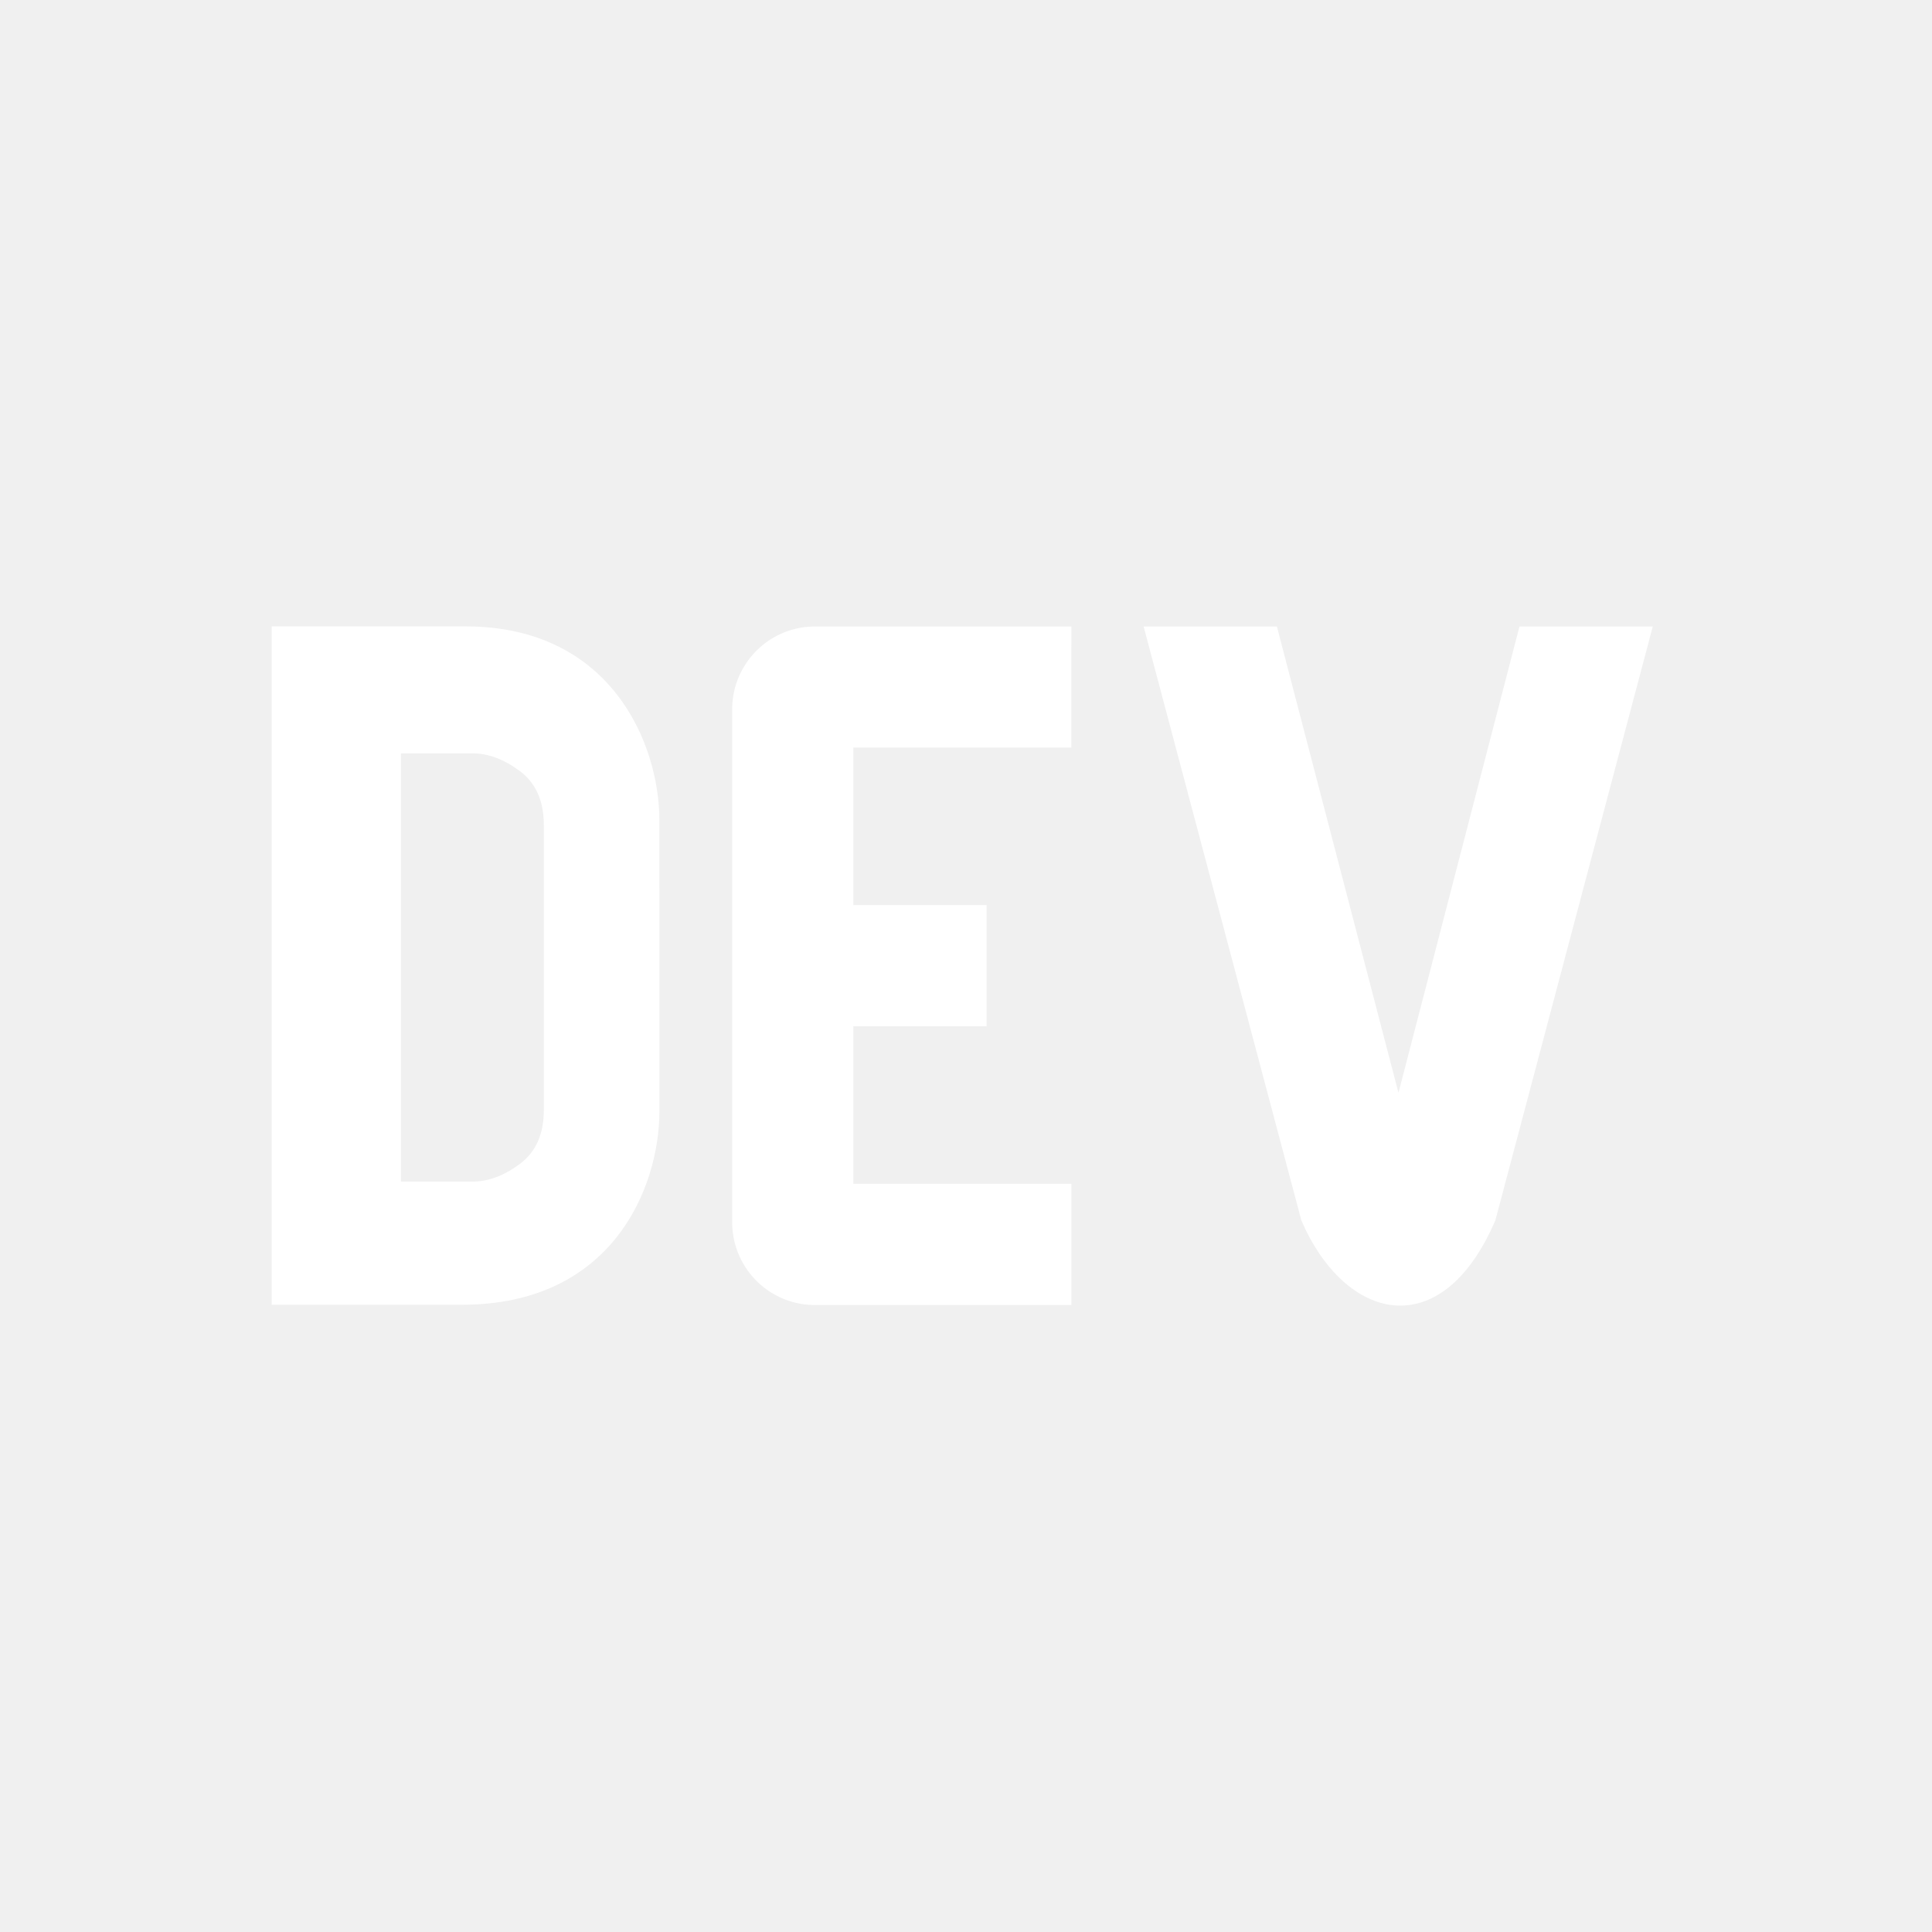
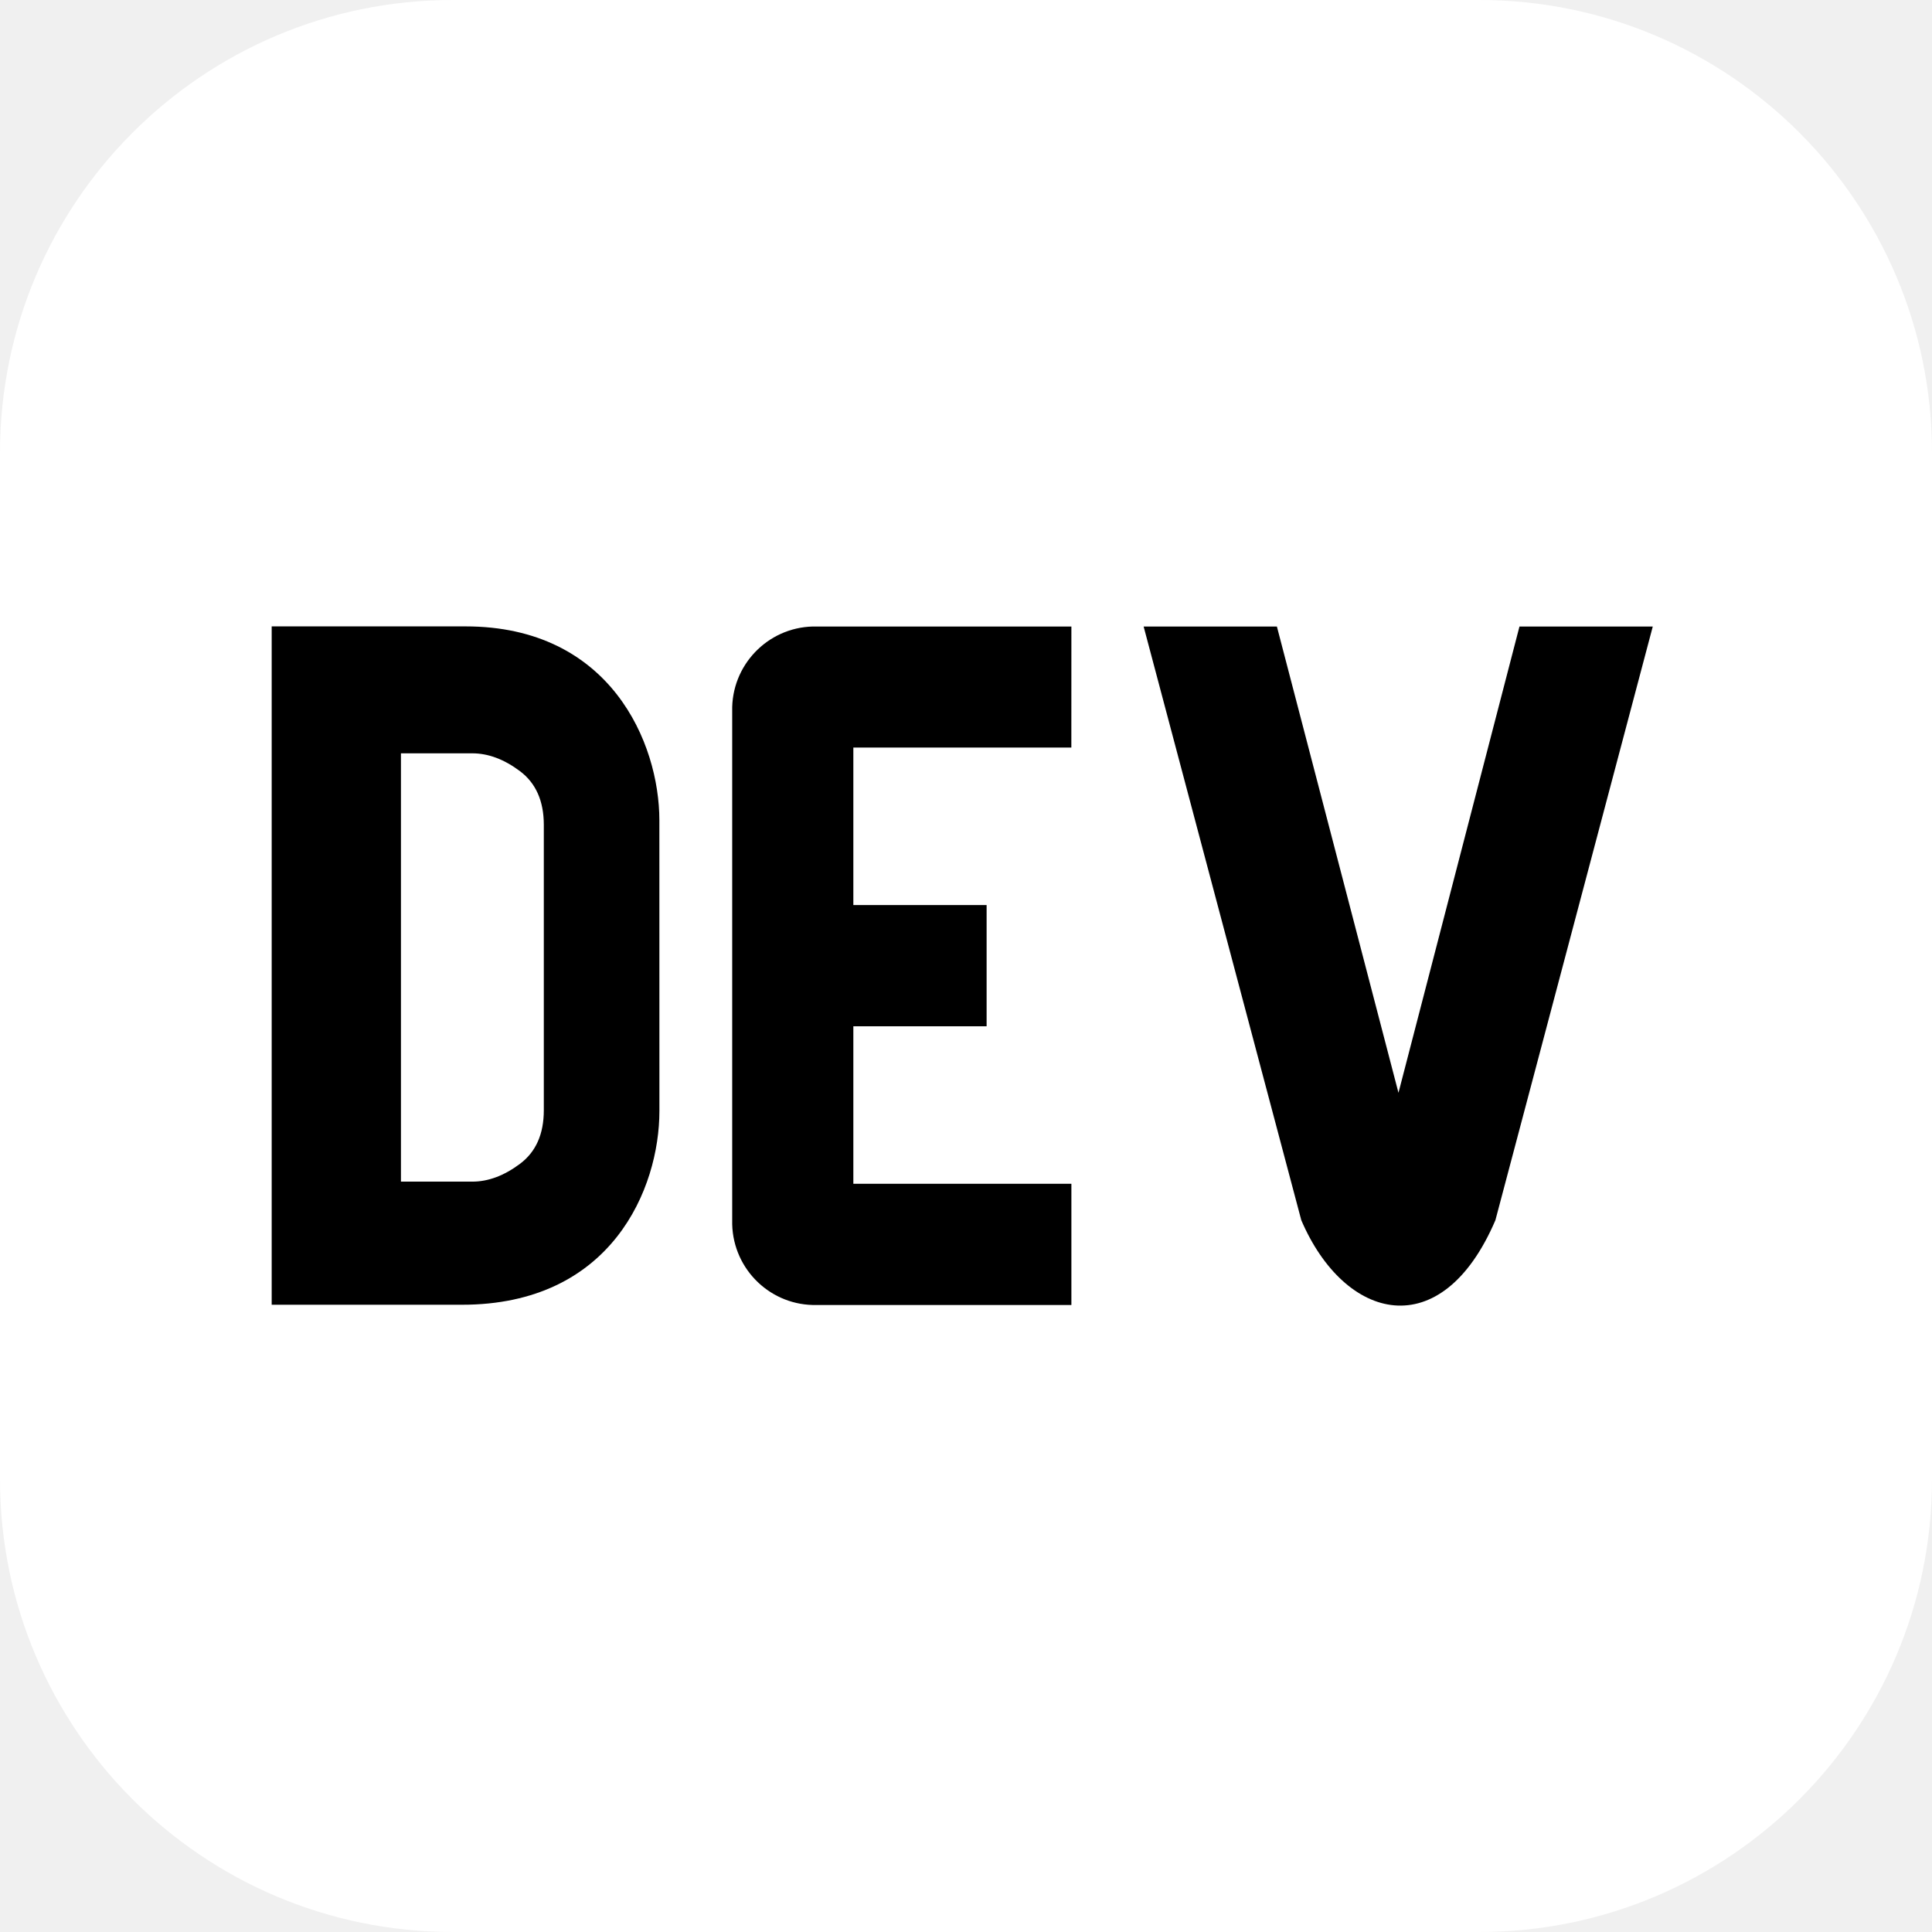
- <svg xmlns="http://www.w3.org/2000/svg" width="256" height="256" viewBox="0 0 256 256" fill="none">
-   <path fill-rule="evenodd" clip-rule="evenodd" d="M87.375 147.217C87.375 157.436 81.08 172.918 61.156 172.886H36V83H61.687C80.901 83 87.364 98.461 87.37 108.685L87.375 147.217ZM62.582 99.819C64.686 99.819 66.795 100.607 68.898 102.182C70.996 103.757 72.053 106.126 72.059 109.277V147.114C72.059 150.27 71.007 152.633 68.904 154.209C66.8 155.784 64.691 156.572 62.587 156.572H53.127V99.819H62.582Z" fill="white" />
-   <path d="M141.959 99.053H113.073V119.924H130.731V135.988H113.073V156.854H141.965V172.918H108.253C102.203 173.076 97.172 168.284 97.02 162.222V94.256C96.874 88.199 101.661 83.168 107.706 83.016H141.965L141.959 99.053Z" fill="white" />
-   <path d="M198.149 161.684C190.992 178.389 178.17 175.064 172.429 161.684L151.539 83.022H169.197L185.305 144.8L201.336 83.022H219L198.149 161.684Z" fill="white" />
+ <svg xmlns="http://www.w3.org/2000/svg" width="256" height="256" viewBox="0 0 256 256">
+   <g fill="none">
+     <rect width="256" height="256" fill="#fff" rx="60" />
+     <path fill="#000" fill-rule="evenodd" d="M87.375 147.217c0 10.219-6.295 25.701-26.219 25.669H36V83h25.687c19.215 0 25.677 15.46 25.683 25.685zM62.582 99.819c2.104 0 4.213.788 6.316 2.363c2.098 1.575 3.156 3.944 3.16 7.095v37.837q.001 4.732-3.154 7.095c-2.104 1.575-4.213 2.363-6.317 2.363h-9.46V99.819z" clip-rule="evenodd" />
+     <path fill="#000" d="M141.959 99.053h-28.886v20.871h17.658v16.064h-17.658v20.866h28.892v16.064h-33.712c-6.05.158-11.081-4.634-11.233-10.696V94.256c-.146-6.057 4.641-11.088 10.686-11.24h34.259zm56.19 62.631c-7.157 16.705-19.979 13.38-25.72 0l-20.89-78.662h17.658l16.108 61.778l16.031-61.778H219z" />
+   </g>
</svg>
